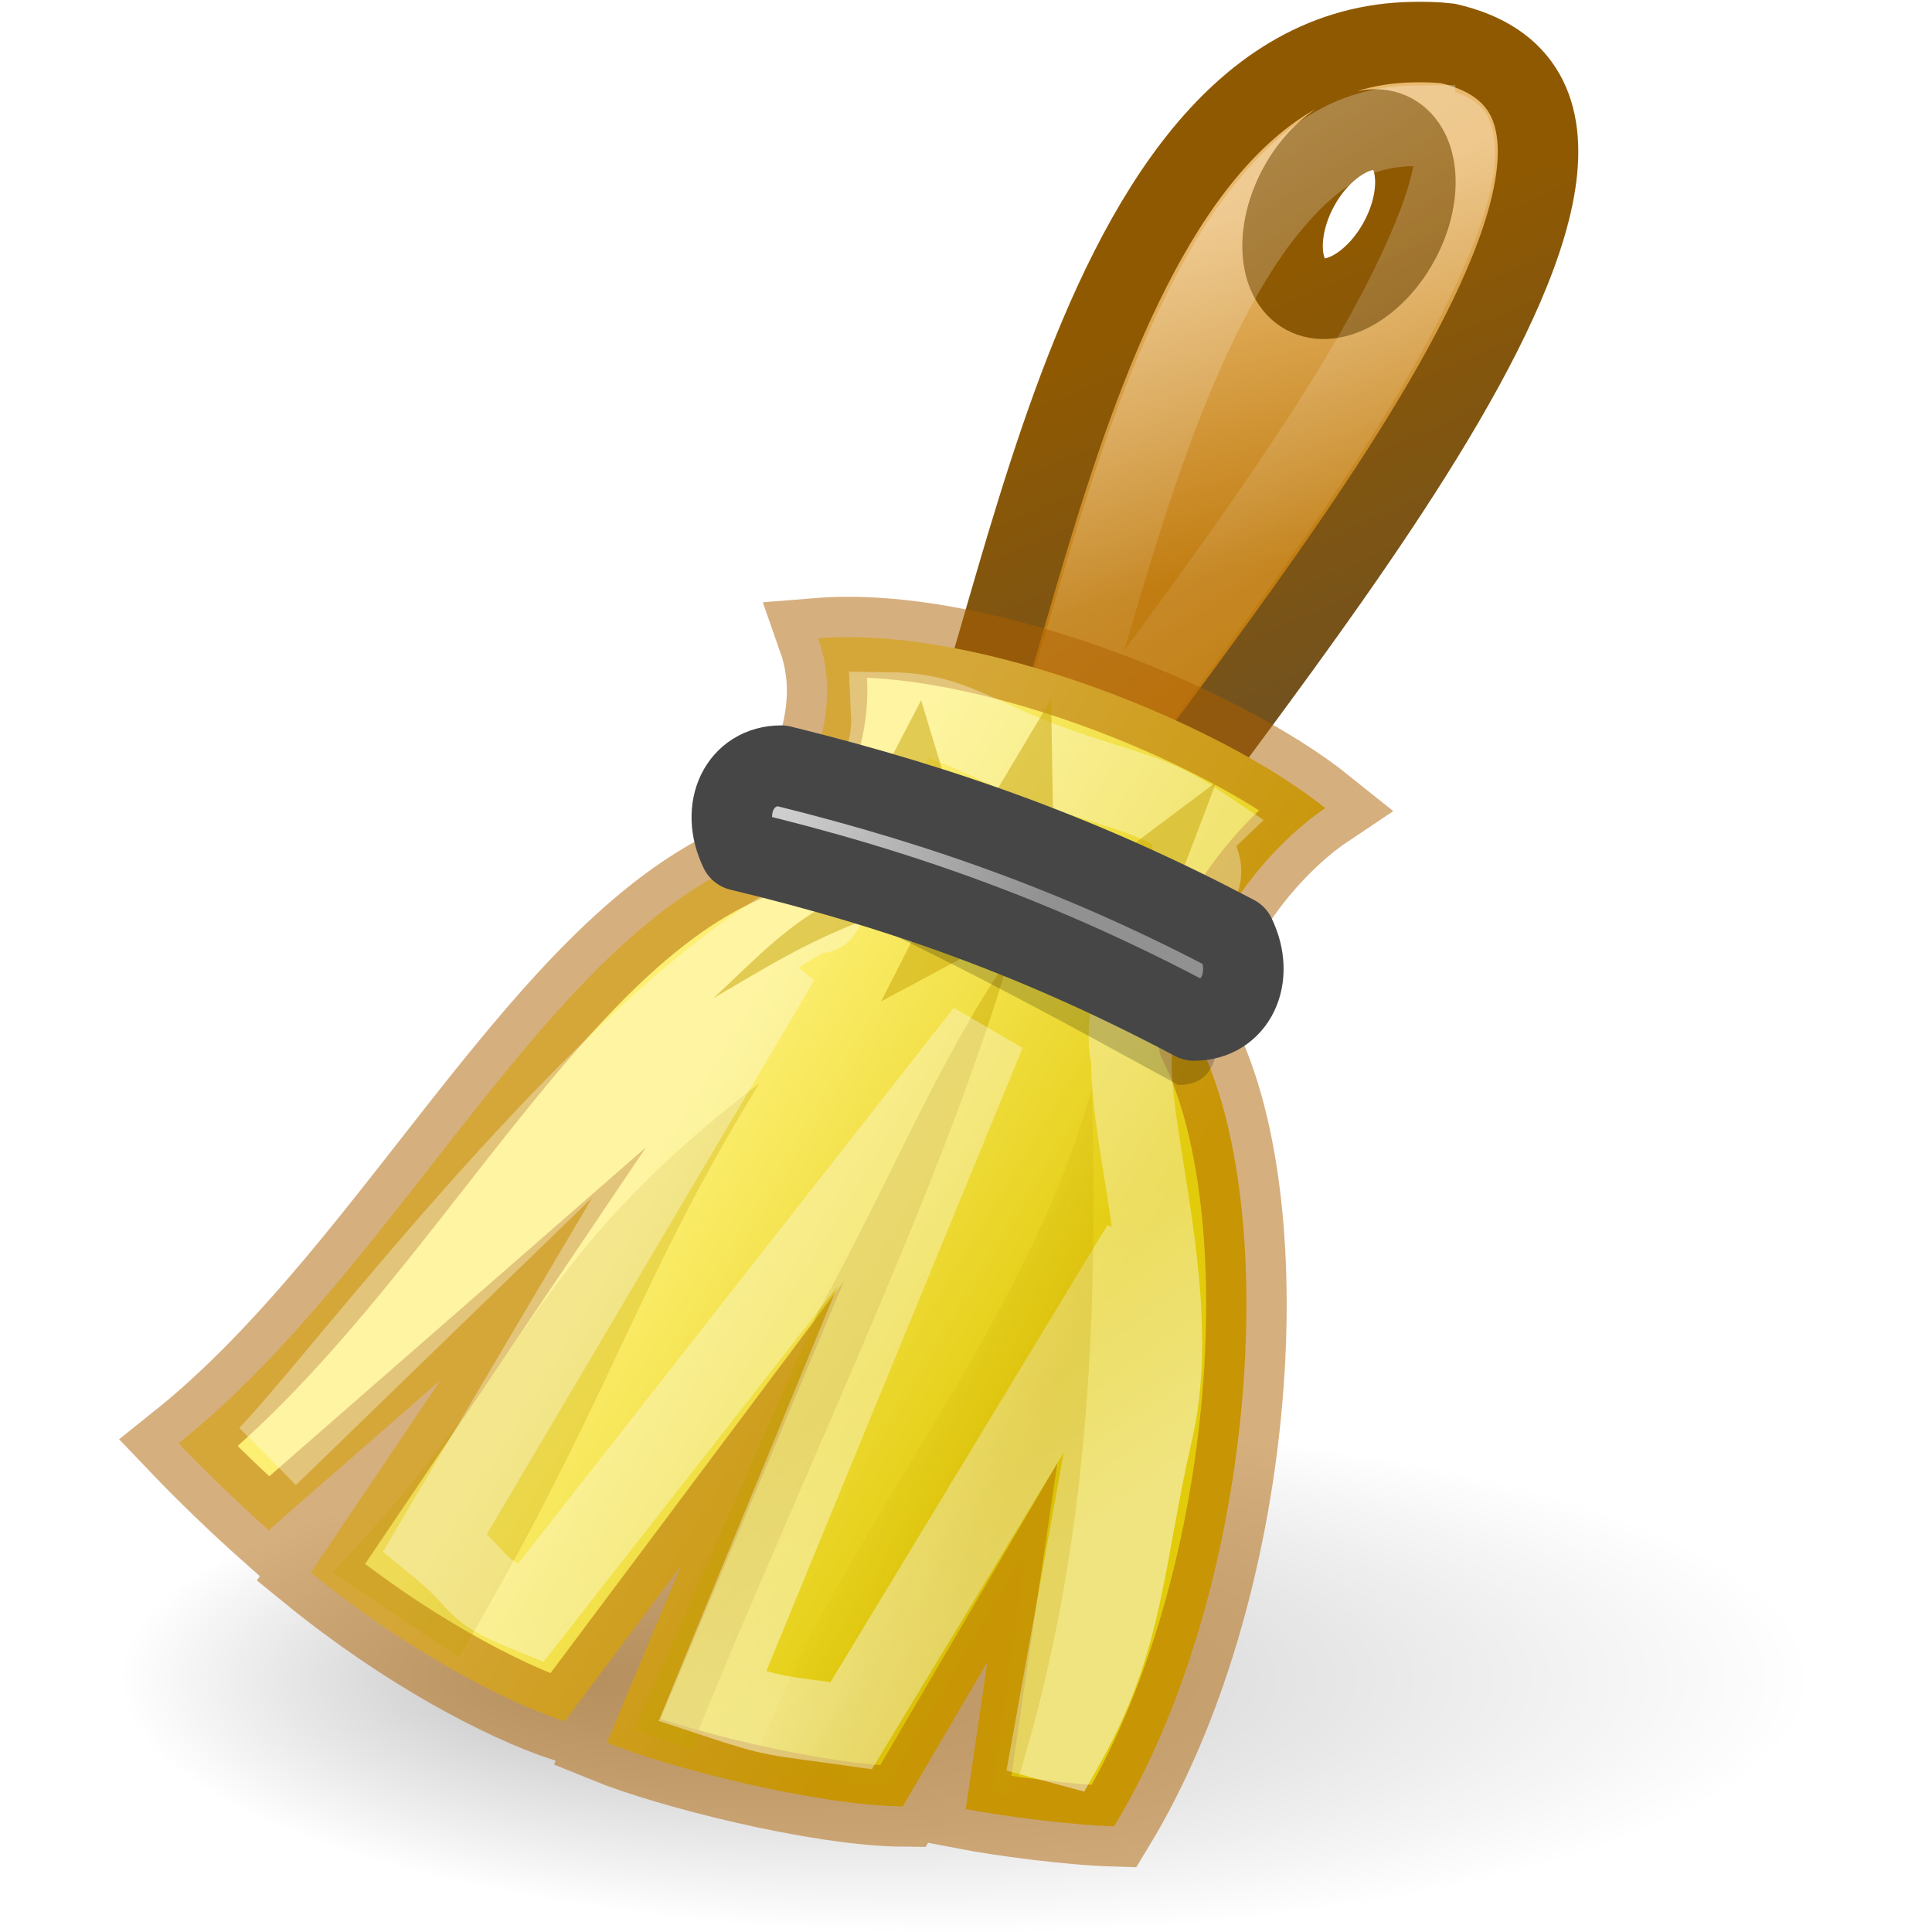
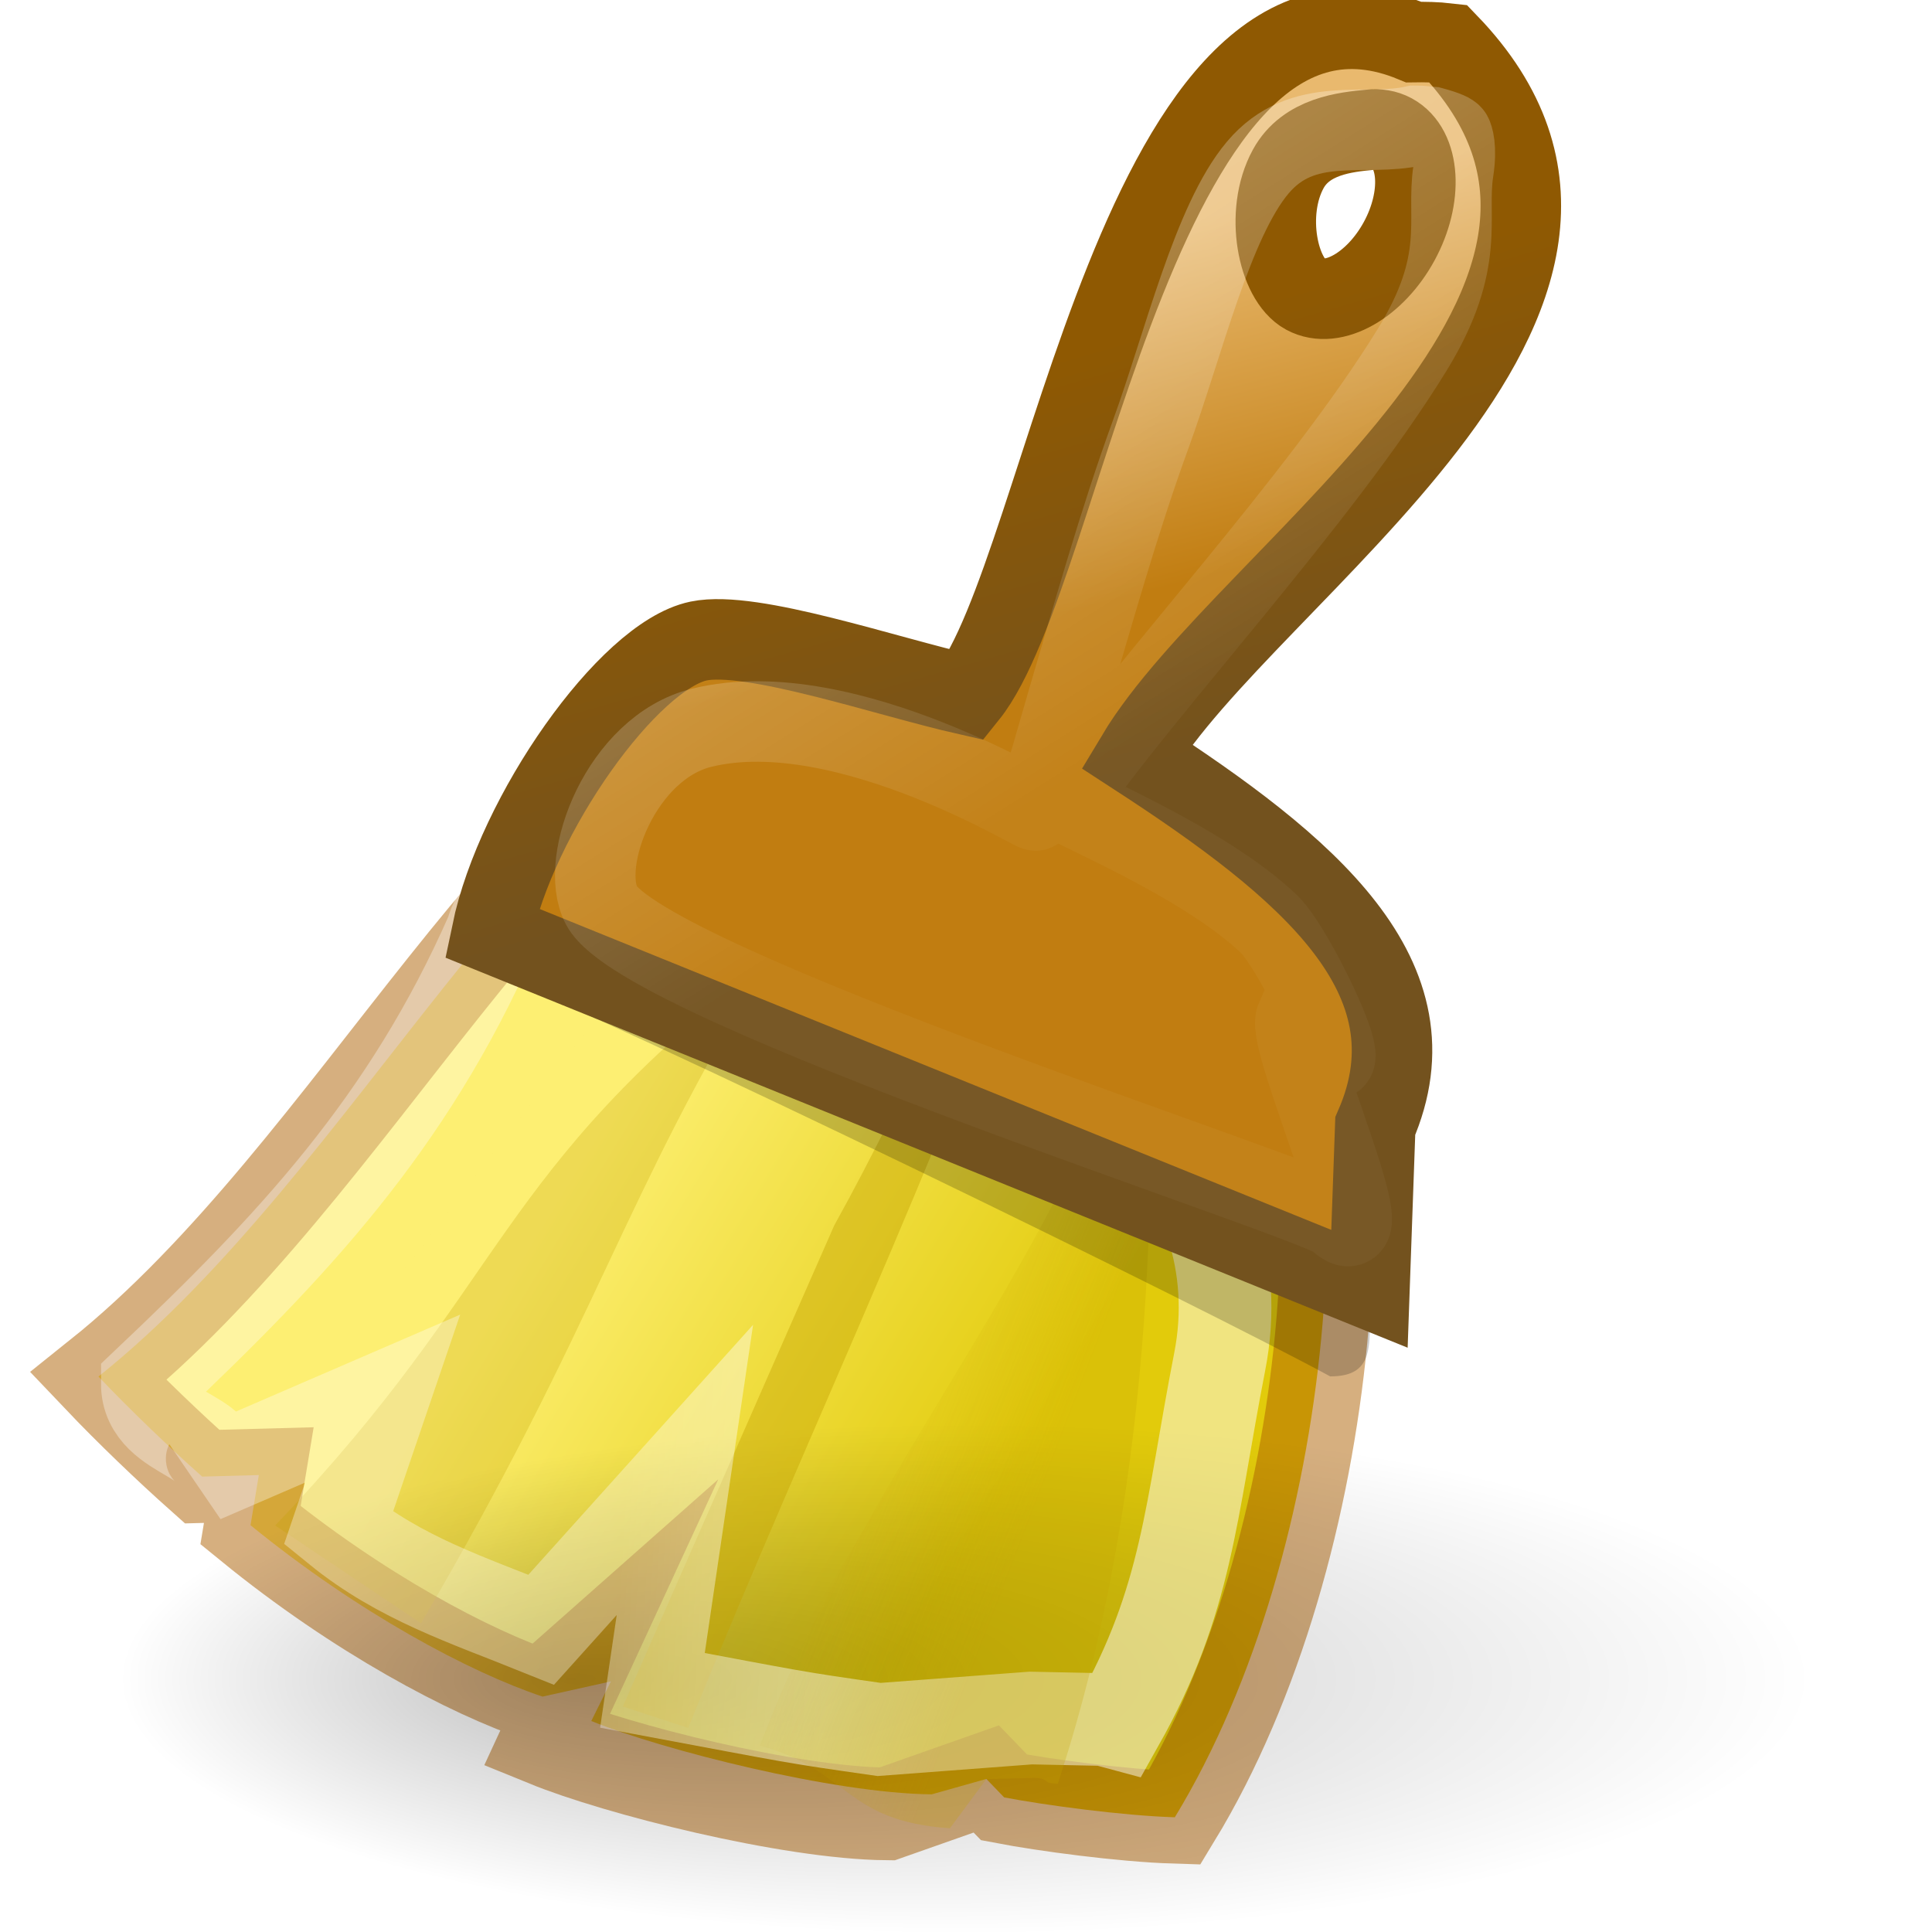
<svg xmlns="http://www.w3.org/2000/svg" xmlns:xlink="http://www.w3.org/1999/xlink" version="1.0" width="24" height="24" id="svg2">
  <defs id="defs4">
    <linearGradient id="linearGradient6019">
      <stop id="stop6021" style="stop-color:#000000;stop-opacity:1" offset="0" />
      <stop id="stop6023" style="stop-color:#000000;stop-opacity:0" offset="1" />
    </linearGradient>
    <linearGradient id="linearGradient5996">
      <stop id="stop5998" style="stop-color:#8f5902;stop-opacity:1" offset="0" />
      <stop id="stop6000" style="stop-color:#73521e;stop-opacity:1" offset="1" />
    </linearGradient>
    <linearGradient id="linearGradient5958">
      <stop id="stop5960" style="stop-color:#c17d11;stop-opacity:1" offset="0" />
      <stop id="stop5962" style="stop-color:#e9b96e;stop-opacity:1" offset="1" />
    </linearGradient>
    <linearGradient id="linearGradient5984">
      <stop id="stop5986" style="stop-color:#ffffff;stop-opacity:1" offset="0" />
      <stop id="stop5988" style="stop-color:#ffffff;stop-opacity:0.134" offset="1" />
    </linearGradient>
    <linearGradient id="linearGradient5966">
      <stop id="stop5968" style="stop-color:#fdef72;stop-opacity:1" offset="0" />
      <stop id="stop5970" style="stop-color:#e2cb0b;stop-opacity:1" offset="1" />
    </linearGradient>
    <linearGradient id="linearGradient5981">
      <stop id="stop5983" style="stop-color:#ffffff;stop-opacity:1" offset="0" />
      <stop id="stop5985" style="stop-color:#ffffff;stop-opacity:0.694" offset="1" />
    </linearGradient>
    <linearGradient id="linearGradient5999">
      <stop id="stop6001" style="stop-color:#c4a000;stop-opacity:1" offset="0" />
      <stop id="stop6003" style="stop-color:#c4a000;stop-opacity:0" offset="1" />
    </linearGradient>
    <linearGradient id="linearGradient5974-892">
      <stop id="stop2473" style="stop-color:#919191;stop-opacity:1" offset="0" />
      <stop id="stop2475" style="stop-color:#cecece;stop-opacity:1" offset="1" />
    </linearGradient>
    <radialGradient cx="38" cy="69" r="20" fx="28.603" fy="69" id="radialGradient2541" xlink:href="#linearGradient6019" gradientUnits="userSpaceOnUse" gradientTransform="matrix(0.5249934,0,0,0.1583088,-7.949749,9.932752)" />
    <linearGradient x1="28" y1="16" x2="26" y2="8" id="linearGradient2543" xlink:href="#linearGradient5958" gradientUnits="userSpaceOnUse" gradientTransform="matrix(0.5249934,0,0,0.5276959,-1.649829,-0.7794711)" />
-     <linearGradient x1="30.325" y1="9.241" x2="34" y2="18" id="linearGradient2545" xlink:href="#linearGradient5996" gradientUnits="userSpaceOnUse" gradientTransform="matrix(0.5249934,0,0,0.5276959,-1.649829,-0.7794711)" />
+     <linearGradient x1="30.325" y1="9.241" x2="33.048" y2="18.829" id="linearGradient2545" xlink:href="#linearGradient5996" gradientUnits="userSpaceOnUse" gradientTransform="matrix(0.5249934,0,0,0.5276959,-1.649829,-0.7794711)" />
    <linearGradient x1="28" y1="8" x2="33.447" y2="16.686" id="linearGradient2547" xlink:href="#linearGradient5984" gradientUnits="userSpaceOnUse" gradientTransform="matrix(0.5249934,0,0,0.5276959,-1.649829,-0.779471)" />
-     <linearGradient x1="20.934" y1="25.061" x2="30.208" y2="30.743" id="linearGradient2549" xlink:href="#linearGradient5966" gradientUnits="userSpaceOnUse" gradientTransform="matrix(0.5249934,0,0,0.5276959,-1.649829,-0.7794711)" />
-     <linearGradient x1="22.32" y1="41.956" x2="18.986" y2="37.029" id="linearGradient2553" xlink:href="#linearGradient5981" gradientUnits="userSpaceOnUse" gradientTransform="matrix(0.5249934,0,0,0.5276959,-1.649829,-0.7794711)" />
-     <linearGradient x1="27.355" y1="36.218" x2="23.489" y2="34.728" id="linearGradient2555" xlink:href="#linearGradient5999" gradientUnits="userSpaceOnUse" gradientTransform="matrix(0.5249934,0,0,0.5276959,-1.649829,-0.779471)" />
+     <linearGradient x1="20.934" y1="25.061" x2="30.208" y2="30.743" id="linearGradient2549" xlink:href="#linearGradient5966" gradientUnits="userSpaceOnUse" gradientTransform="matrix(0.6041653,0,0,0.6072753,-3.228247,-4.429964)" />
+     <linearGradient x1="22.32" y1="41.956" x2="17.905" y2="41.689" id="linearGradient2553" xlink:href="#linearGradient5981" gradientUnits="userSpaceOnUse" gradientTransform="matrix(0.6041653,0,0,0.6072753,-3.228247,-4.429964)" />
+     <linearGradient x1="27.355" y1="36.218" x2="23.489" y2="34.728" id="linearGradient2555" xlink:href="#linearGradient5999" gradientUnits="userSpaceOnUse" gradientTransform="matrix(0.6041653,0,0,0.6072753,-3.228247,-4.429964)" />
    <linearGradient x1="27.652" y1="23.146" x2="21.591" y2="20.619" id="linearGradient2557" xlink:href="#linearGradient5974-892" gradientUnits="userSpaceOnUse" gradientTransform="matrix(0.5128237,0,0,0.5276959,-1.321532,-0.7794711)" />
  </defs>
+   <path d="m 9.761,8.626 c -3.137,0.939 -5.309,5.893 -8.538,8.474 0.403,0.424 0.877,0.877 1.288,1.243 l 0.704,-0.019 -0.103,0.623 c 1.335,1.088 2.722,1.826 3.628,2.129 L 7.589,20.887 7.345,21.379 c 0.877,0.358 3.012,0.9 4.229,0.911 l 0.679,-0.191 0.221,0.229 c 0.501,0.096 1.473,0.227 2.12,0.247 2.031,-3.34 2.417,-8.787 1.208,-11.216 z" id="path5367" style="fill:url(#linearGradient2549);fill-opacity:1;fill-rule:evenodd;stroke:none;stroke-width:1.151;stroke-linecap:butt;stroke-linejoin:miter;stroke-miterlimit:20;stroke-dasharray:none;stroke-opacity:1" />
+   <path d="m 9.761,8.626 c -3.137,0.939 -5.309,5.893 -8.538,8.474 0.403,0.424 0.877,0.877 1.288,1.243 l 0.704,-0.019 -0.103,0.623 c 1.335,1.088 2.722,1.826 3.628,2.129 l 0.512,-0.453 -0.461,0.999 c 0.877,0.358 3.012,0.9 4.229,0.911 l 1.232,-0.434 0.221,0.229 c 0.501,0.096 1.473,0.227 2.12,0.247 2.031,-3.34 2.417,-8.787 1.208,-11.216 z" id="path5367-1" style="opacity:0.5;fill:none;fill-opacity:1;fill-rule:evenodd;stroke:#ad5f00;stroke-width:1.151;stroke-linecap:butt;stroke-linejoin:miter;stroke-miterlimit:20;stroke-dasharray:none;stroke-opacity:1" />
  <path d="m 22.5,20.856 a 10.5,3.166 0 1 1 -21,0 10.5,3.166 0 1 1 21,0 z" id="path6017" style="opacity:0.25;fill:url(#radialGradient2541);fill-opacity:1;stroke:none;stroke-width:0.43" />
-   <path d="M 17.562,0.523 C 13.255,0.579 12.628,9.097 11.393,10.632 l 2.1,0.759 C 14.875,9.083 21.765,1.413 17.988,0.54 17.841,0.523 17.701,0.521 17.562,0.523 Z M 17.02,1.612 c 0.102,-0.01 0.193,0.003 0.279,0.049 0.343,0.186 0.38,0.789 0.082,1.336 -0.298,0.547 -0.822,0.845 -1.165,0.66 -0.343,-0.186 -0.38,-0.789 -0.082,-1.336 0.223,-0.41 0.581,-0.679 0.886,-0.709 z" id="path5371" style="fill:url(#linearGradient2543);fill-opacity:1;fill-rule:evenodd;stroke:url(#linearGradient2545);stroke-width:1px;stroke-linecap:butt;stroke-linejoin:miter;stroke-opacity:1" />
-   <path d="m 17.578,1.562 c -0.737,0.01 -1.264,0.329 -1.821,1.006 -0.557,0.677 -1.056,1.712 -1.46,2.82 -0.404,1.108 -0.729,2.282 -1.034,3.315 -0.145,0.493 -0.264,0.942 -0.41,1.352 l 0.246,0.099 c 0.948,-1.407 2.488,-3.319 3.691,-5.277 0.681,-1.108 1.172,-2.166 1.263,-2.754 0.046,-0.294 -0.005,-0.426 -0.016,-0.445 -0.01,-0.017 -0.059,-0.047 -0.246,-0.099 -0.066,-0.004 -0.126,-0.018 -0.213,-0.016 z" id="path5992" style="opacity:0.267;fill:none;stroke:url(#linearGradient2547);stroke-width:1px;stroke-linecap:butt;stroke-linejoin:miter;stroke-opacity:1" />
-   <path d="m 10.163,7.928 c 0.372,1.057 -0.284,1.972 -0.525,2.638 -2.726,0.816 -4.613,5.121 -7.42,7.363 0.351,0.368 0.762,0.762 1.12,1.08 l 2.133,-1.863 -1.61,2.388 c 1.16,0.945 2.365,1.587 3.153,1.85 l 1.444,-1.929 -0.919,2.193 c 0.762,0.311 2.617,0.782 3.675,0.792 l 1.052,-1.795 -0.269,1.828 c 0.436,0.084 1.28,0.197 1.842,0.214 1.765,-2.902 2.1,-7.635 1.05,-9.746 -0.262,-1.055 0.787,-2.375 1.575,-2.902 C 15.15,8.983 12.155,7.767 10.163,7.928 Z" id="path5367" style="fill:url(#linearGradient2549);fill-opacity:1;fill-rule:evenodd;stroke:none;stroke-width:1;stroke-linecap:butt;stroke-linejoin:miter;stroke-miterlimit:20;stroke-dasharray:none;stroke-opacity:1" />
-   <path d="M 10.163,7.928 C 10.535,8.984 9.878,9.9 9.638,10.566 c -2.726,0.816 -4.613,5.121 -7.42,7.363 0.351,0.368 0.762,0.762 1.12,1.08 l 2.133,-1.863 -1.61,2.388 c 1.16,0.945 2.365,1.587 3.153,1.85 l 1.444,-1.929 -0.919,2.193 c 0.762,0.311 2.617,0.782 3.675,0.792 l 1.052,-1.795 -0.269,1.828 c 0.436,0.084 1.28,0.197 1.842,0.214 1.765,-2.902 2.1,-7.635 1.05,-9.746 -0.262,-1.055 0.787,-2.375 1.575,-2.902 C 15.15,8.983 12.155,7.767 10.163,7.928 Z" id="path5367-1" style="fill:none;fill-opacity:1;fill-rule:evenodd;stroke:#ad5f00;stroke-width:1;stroke-linecap:butt;stroke-linejoin:miter;stroke-miterlimit:20;stroke-dasharray:none;stroke-opacity:1;opacity:0.5" />
-   <path d="M 4.125,19.537 C 6.654,16.893 6.469,15.735 9.436,13.454 7.87,16.002 7.616,17.327 5.7,20.592 Z" id="path5975" style="opacity:0.267;fill:#c4a000;fill-rule:evenodd;stroke:none" />
-   <path d="m 7.879,21.491 2.282,-5.193 c 0.874,-1.575 1.501,-3.15 2.378,-4.405 -0.841,2.859 -2.568,6.397 -3.954,9.828 z" id="path5979" style="opacity:0.416;fill:#c4a000;fill-rule:evenodd;stroke:none" />
-   <path d="m 11.072,8.851 c 0.051,1.011 -0.803,1.467 -0.958,1.896 -0.055,0.15 0.278,0.669 -0.011,0.588 -2.545,1.338 -5.921,5.891 -6.775,6.754 L 9.685,11.922 5.406,19.16 c 0.667,0.542 0.394,0.559 1.184,0.878 l 5.651,-7.21 -3.391,8.244 c 0.838,0.277 0.755,0.227 1.724,0.365 l 3.609,-5.958 -1.107,6.153 0.148,0.04 c 0.752,-1.338 0.727,-2.293 1.098,-3.904 0.368,-1.597 -0.292,-3.597 -0.266,-4.609 -0.182,-0.732 0.429,-1.535 0.799,-2.131 0.224,-0.36 -0.231,-0.504 0.049,-0.773 C 14.289,9.841 13.969,9.841 13.032,9.501 12.107,9.165 11.811,8.861 11.072,8.851 Z" id="path6014" style="opacity:0.478;fill:none;stroke:url(#linearGradient2553);stroke-width:1px;stroke-linecap:butt;stroke-linejoin:miter;stroke-opacity:1" />
-   <path d="m 9.359,21.911 c 1.143,-3.035 3.358,-5.313 4.209,-8.409 0.027,1.932 0.131,5.384 -0.993,8.821 -0.168,9.37e-4 -0.091,-0.058 -0.247,-0.063 l 0.42,-3.021 -1.723,2.931 c -1.15,-0.082 -0.68,0.017 -1.667,-0.26 z" id="path5977" style="opacity:0.247;fill:url(#linearGradient2555);fill-opacity:1;fill-rule:evenodd;stroke:none" />
-   <path d="m 10.427,11.152 c -0.657,0.325 -1.083,0.806 -1.566,1.248 0.644,-0.374 1.249,-0.765 2.1,-1.049 z" id="path5995" style="opacity:0.482;fill:#c4a000;fill-rule:evenodd;stroke:none" />
-   <path d="m 11.48,11.39 -0.534,1.049 1.565,-0.838 z" id="path5997" style="opacity:0.482;fill:#c4a000;fill-rule:evenodd;stroke:none" />
-   <path d="m 11.443,8.699 -0.47,0.901 0.822,0.265 z" id="path6007" style="opacity:0.482;fill:#c4a000;fill-rule:evenodd;stroke:none" />
-   <path d="m 15.11,9.714 -1.292,0.969 0.822,0.265 z" id="path6009" style="opacity:0.482;fill:#c4a000;fill-rule:evenodd;stroke:none" />
-   <path d="m 13.057,8.687 -0.795,1.332 0.822,0.265 -0.027,-1.597 z" id="path6011" style="opacity:0.482;fill:#c4a000;fill-rule:evenodd;stroke:none" />
-   <path d="m 9.358,10.843 c -0.298,-1.565 4.9,1.136 5.794,1.58 -0.003,0.569 0,1.055 -0.513,1.055 -1.348,-0.735 -3.431,-1.902 -5.281,-2.636 z" id="path6013" style="opacity:0.2;fill:#000000;fill-opacity:1;fill-rule:evenodd;stroke:none" />
-   <path d="m 9.191,10.566 c -0.256,-0.528 0,-1.055 0.513,-1.055 2.095,0.515 3.846,1.164 5.641,2.111 0.256,0.528 0,1.055 -0.513,1.055 -1.855,-0.984 -3.605,-1.623 -5.641,-2.111 z" id="path5373" style="fill:url(#linearGradient2557);fill-opacity:1;fill-rule:evenodd;stroke:#464646;stroke-width:1px;stroke-linecap:butt;stroke-linejoin:round;stroke-opacity:1" />
+   <path d="M 3.418,18.95 C 6.328,15.907 6.115,14.575 9.529,11.95 7.727,14.882 7.435,16.407 5.23,20.165 Z" id="path5975" style="opacity:0.267;fill:#c4a000;fill-rule:evenodd;stroke:none;stroke-width:1.151" />
+   <path d="m 7.737,21.199 2.626,-5.976 c 1.006,-1.812 1.728,-3.625 2.736,-5.069 -0.968,3.29 -2.955,7.361 -4.55,11.311 z" id="path5979" style="opacity:0.416;fill:#c4a000;fill-rule:evenodd;stroke:none;stroke-width:1.151" />
+   <path d="m 1.83,17.188 c -0.002,0.702 1.186,0.645 0.681,1.155 L 4.753,17.374 4.204,18.985 c 0.767,0.624 1.61,0.893 2.519,1.26 L 8.508,18.26 8.105,20.998 c 1.845,0.345 1.701,0.327 2.816,0.486 l 1.883,-0.142 0.913,0.019 0.171,0.046 C 14.754,19.867 14.788,18.781 15.152,16.914 16.096,12.072 6.642,9.509 6.109,11.59 5.063,13.968 3.617,15.495 1.83,17.188 Z" id="path6014" style="opacity:0.478;fill:none;stroke:url(#linearGradient2553);stroke-width:1.151px;stroke-linecap:butt;stroke-linejoin:miter;stroke-opacity:1" />
+   <path d="m 9.44,21.683 c 1.316,-3.493 3.864,-6.115 4.844,-9.677 0.031,2.224 0.151,6.196 -1.143,10.152 -0.193,0.001 -0.105,-0.067 -0.284,-0.072 l -0.604,0.014 -0.453,0.612 c -1.324,-0.095 -1.224,-0.709 -2.36,-1.028 z" id="path5977" style="opacity:0.247;fill:url(#linearGradient2555);fill-opacity:1;fill-rule:evenodd;stroke:none;stroke-width:1.151" />
+   <path d="m 8.867,10.737 c -6.798,8.9 -3.399,4.45 0,0 z" id="path5995" style="opacity:0.482;fill:#c4a000;fill-rule:evenodd;stroke:none;stroke-width:1.151" />
+   <path d="m 5.673,11.9 c -0.342,-1.801 10.31,3.599 11.34,4.11 -0.004,0.655 0.102,1.088 -0.489,1.088 C 14.972,16.252 7.802,12.743 5.673,11.9 Z" id="path6013" style="opacity:0.2;fill:#000000;fill-opacity:1;fill-rule:evenodd;stroke:none;stroke-width:1.151" />
+   <path d="M 17.562,0.523 C 14.169,-0.883 13.253,7.097 12.018,8.632 11.006,8.403 9.338,7.827 8.679,7.963 7.806,8.144 6.414,10.118 6.109,11.59 l 10.903,4.42 0.072,-2.022 C 17.89,12.14 16.242,10.771 14.118,9.391 15.499,7.084 21.041,3.706 17.988,0.54 17.841,0.523 17.701,0.521 17.562,0.523 Z M 17.02,1.612 c 0.102,-0.01 0.193,0.003 0.279,0.049 0.343,0.186 0.38,0.789 0.082,1.336 C 17.083,3.544 16.559,3.842 16.216,3.656 15.874,3.471 15.704,2.647 16.002,2.1 16.225,1.69 16.715,1.641 17.02,1.612 Z" id="path5371" style="fill:url(#linearGradient2543);fill-opacity:1;fill-rule:evenodd;stroke:url(#linearGradient2545);stroke-width:1px;stroke-linecap:butt;stroke-linejoin:miter;stroke-opacity:1" />
+   <path d="M 17.578,1.562 C 16.951,1.707 16.188,1.413 15.624,2.082 15.06,2.752 14.701,4.28 14.297,5.388 13.893,6.496 13.568,7.67 13.263,8.703 13.118,9.195 13,9.645 12.853,10.055 13.067,10.228 10.527,8.592 8.714,9.041 7.716,9.289 7.185,10.703 7.472,11.249 c 0.526,0.999 8.884,3.655 9.138,3.896 0.644,0.611 -0.634,-2.204 -0.511,-2.491 1.104,1.508 0.05,-0.804 -0.332,-1.172 -0.83,-0.798 -2.562,-1.484 -2.528,-1.533 0.954,-1.385 3.157,-3.738 4.303,-5.603 C 18.223,3.239 17.962,2.711 18.054,2.123 18.1,1.829 18.048,1.697 18.037,1.678 18.028,1.661 17.978,1.63 17.791,1.579 17.726,1.575 17.665,1.561 17.578,1.562 Z" id="path5992" style="opacity:0.267;fill:none;stroke:url(#linearGradient2547);stroke-width:1px;stroke-linecap:butt;stroke-linejoin:miter;stroke-opacity:1" />
</svg>
